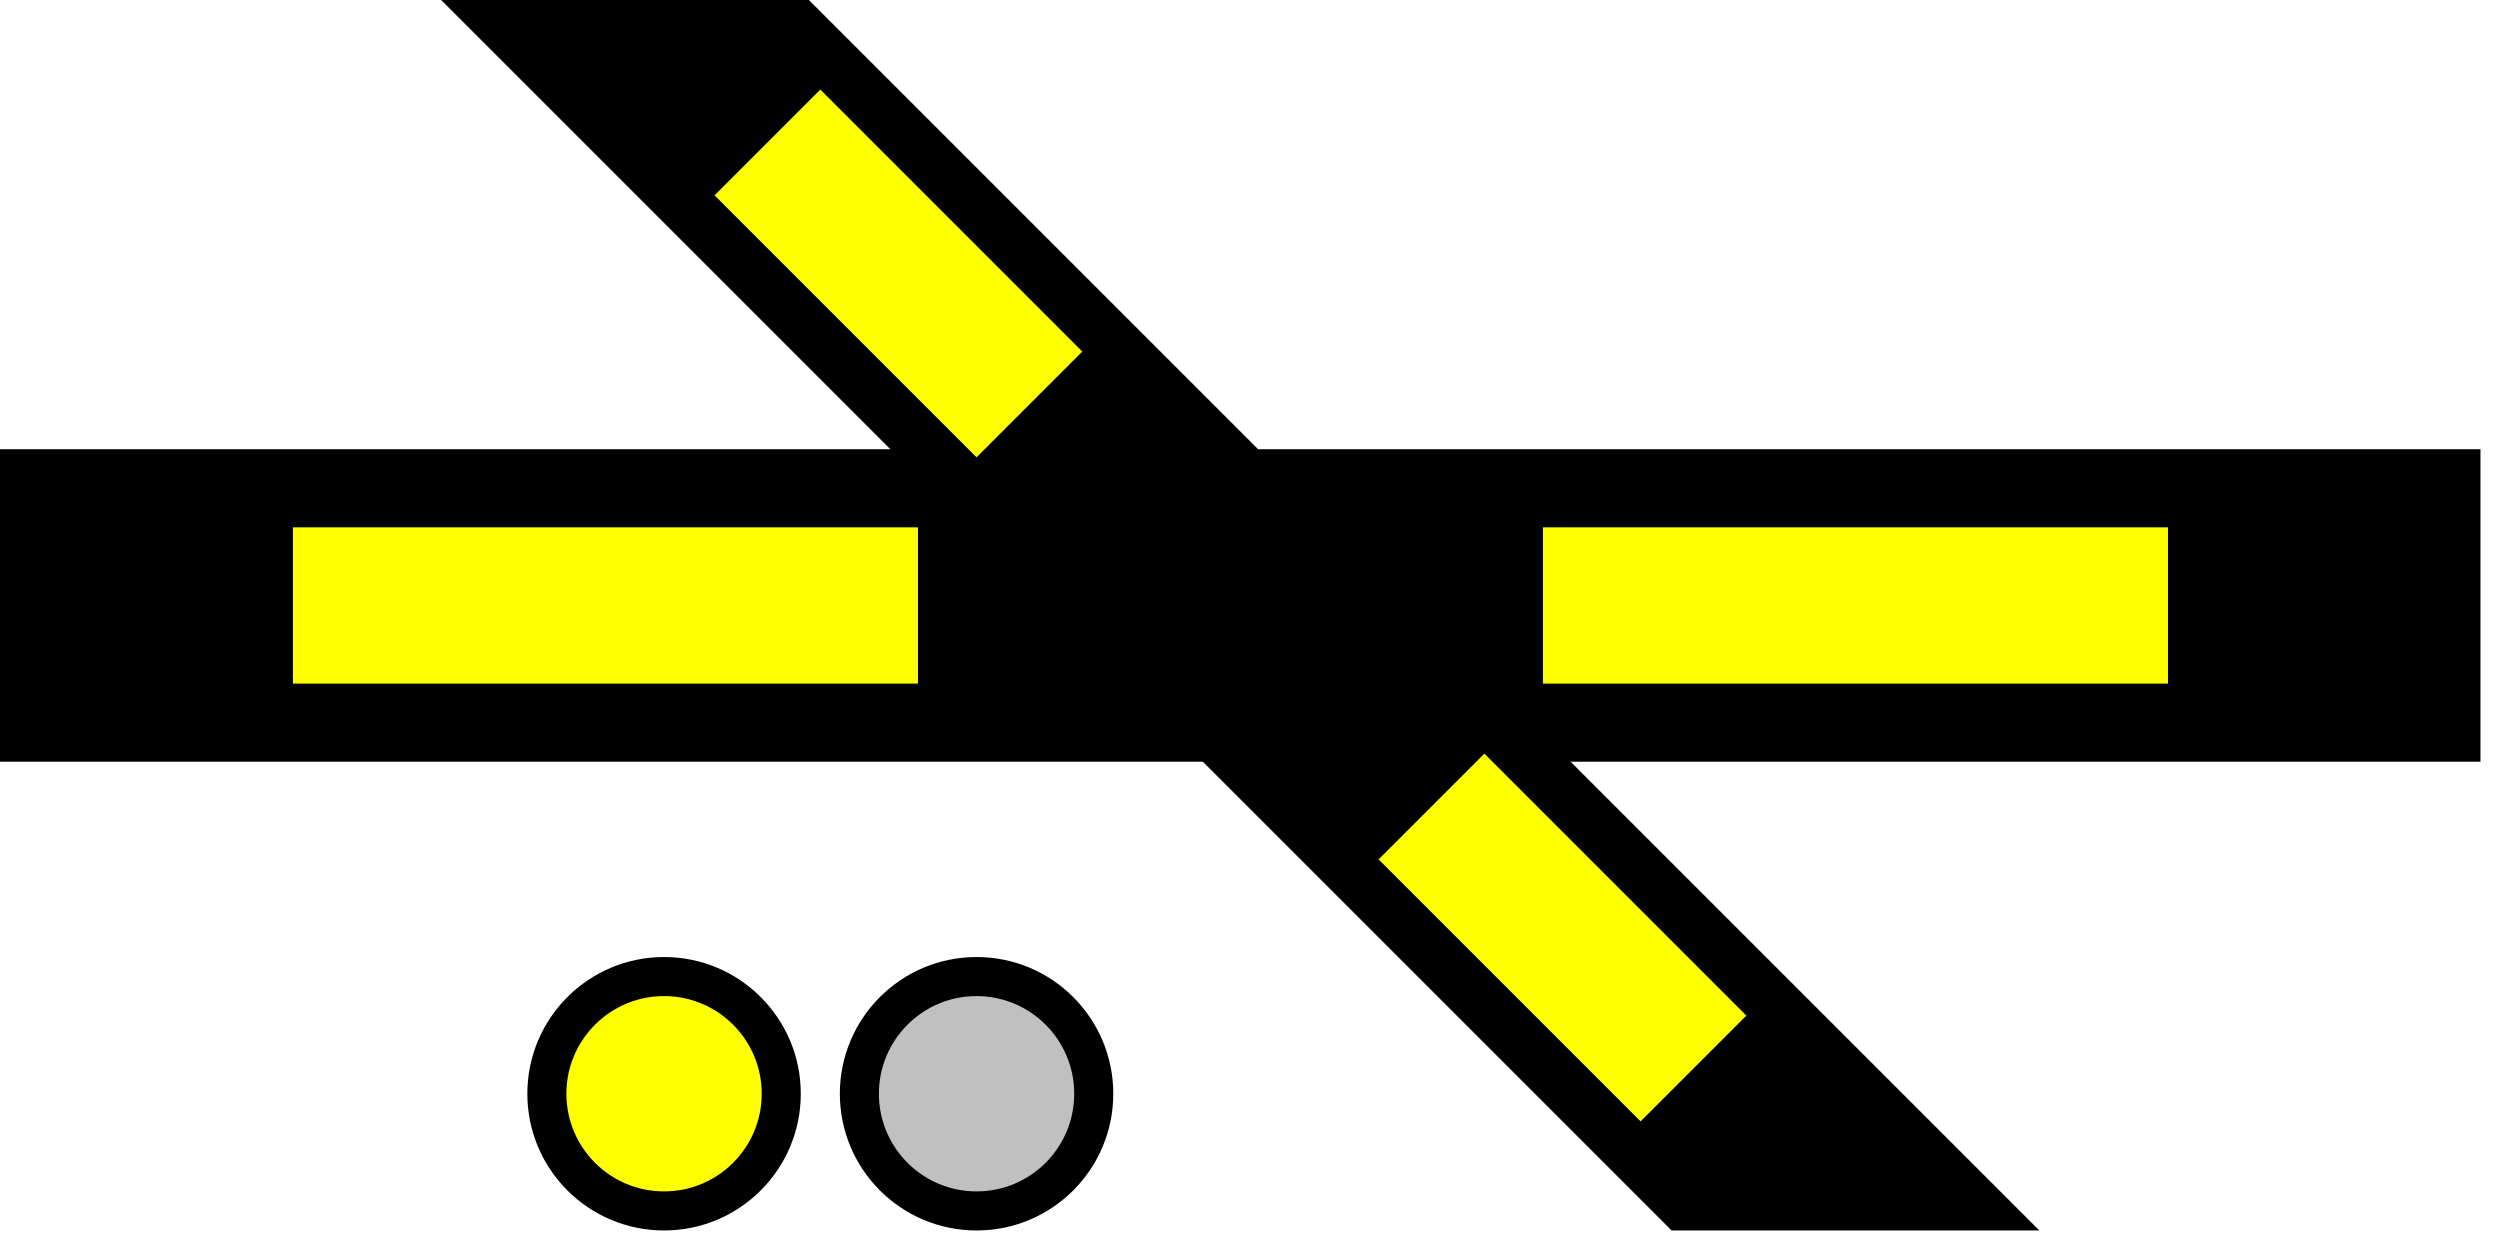
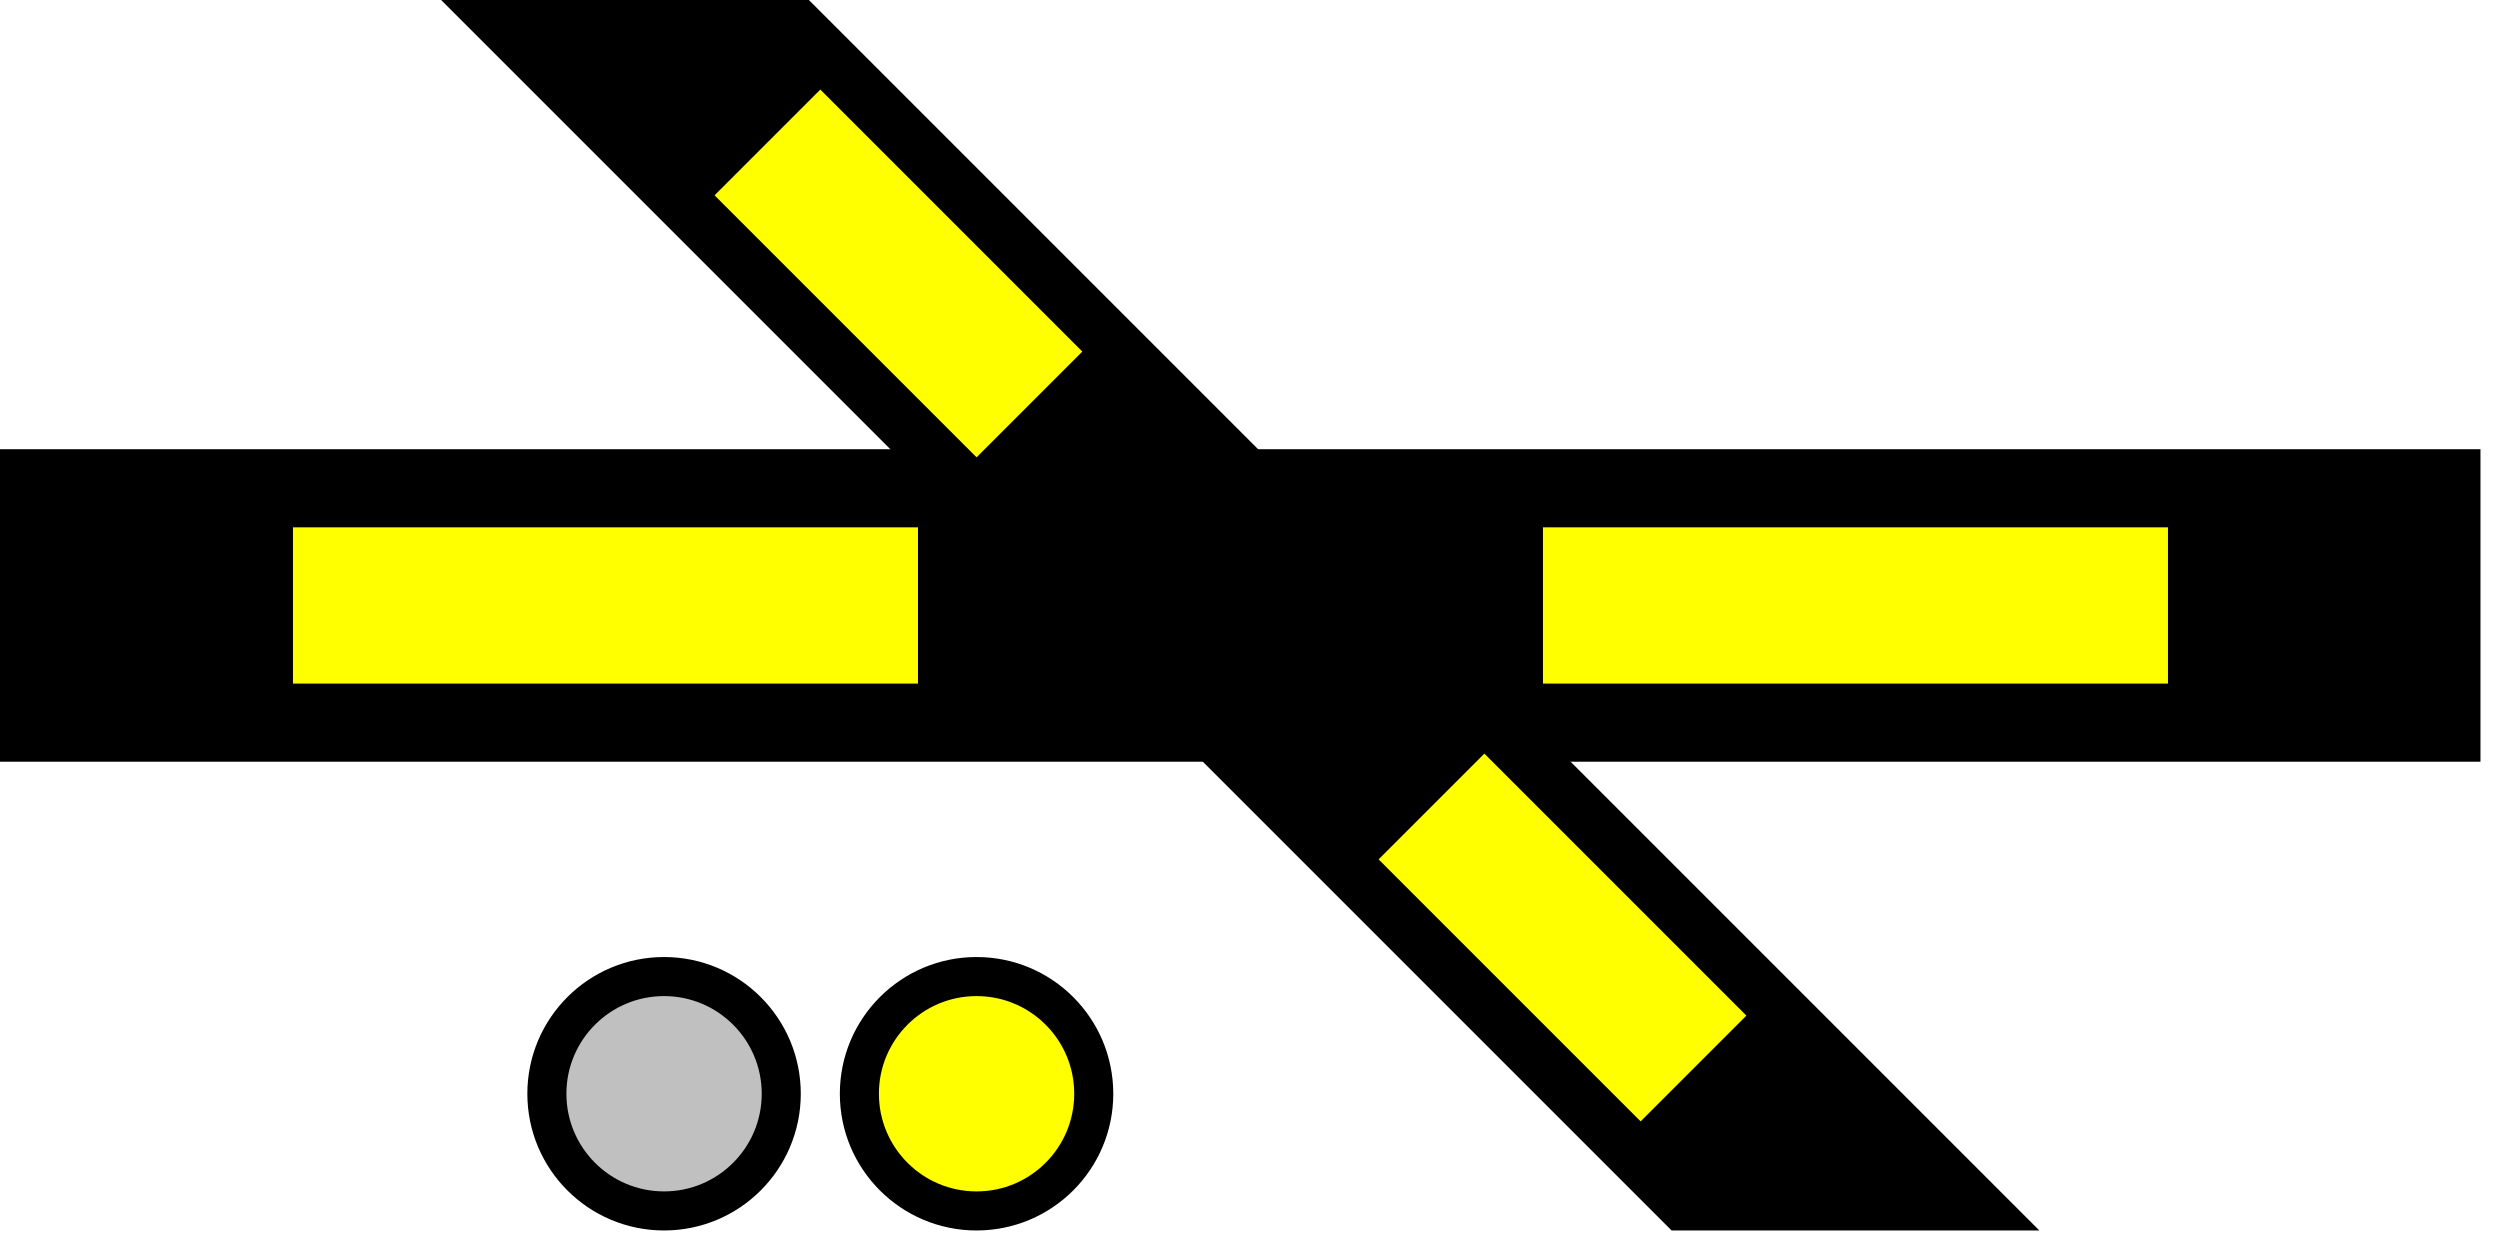
<svg width="64" height="32">
  <g>
    <path stroke="rgb(0,0,0)" fill="rgb(0,0,0)" d="M 0,12 L 63,12 L  63,19 L 0,19 z " />
    <path stroke="rgb(255,255,0)" fill="rgb(255,255,0)" d="M 8,14 L 23,14 L 23,17 L 8,17 z " />
    <path stroke="rgb(255,255,0)" fill="rgb(255,255,0)" d="M 40,14 L 55,14 L 55,17 L 40,17 z " />
    <path stroke="rgb(0,0,0)" fill="rgb(0,0,0)" d="M 12,0 L 43,31 L 51,31 L 20,0 z " />
    <path stroke="rgb(255,255,0)" fill="rgb(255,255,0)" d="M 21,3 L 27,9 L 25,11 L 19,5 z " />
    <path stroke="rgb(255,255,0)" fill="rgb(255,255,0)" d="M 38,20 L 44,26 L 42,28 L 36,22 z " />
-     <circle cx="17" cy="28" r="3" fill="rgb(255,255,0)" stroke="rgb(0,0,0)" />
-     <circle cx="25" cy="28" r="3" fill="rgb(192,192,192)" stroke="rgb(0,0,0)" />
+     <circle cx="17" cy="28" r="3" fill="rgb(192,192,192)" stroke="rgb(0,0,0)" />
+     <circle cx="25" cy="28" r="3" fill="rgb(255,255,0)" stroke="rgb(0,0,0)" />
  </g>
</svg>
